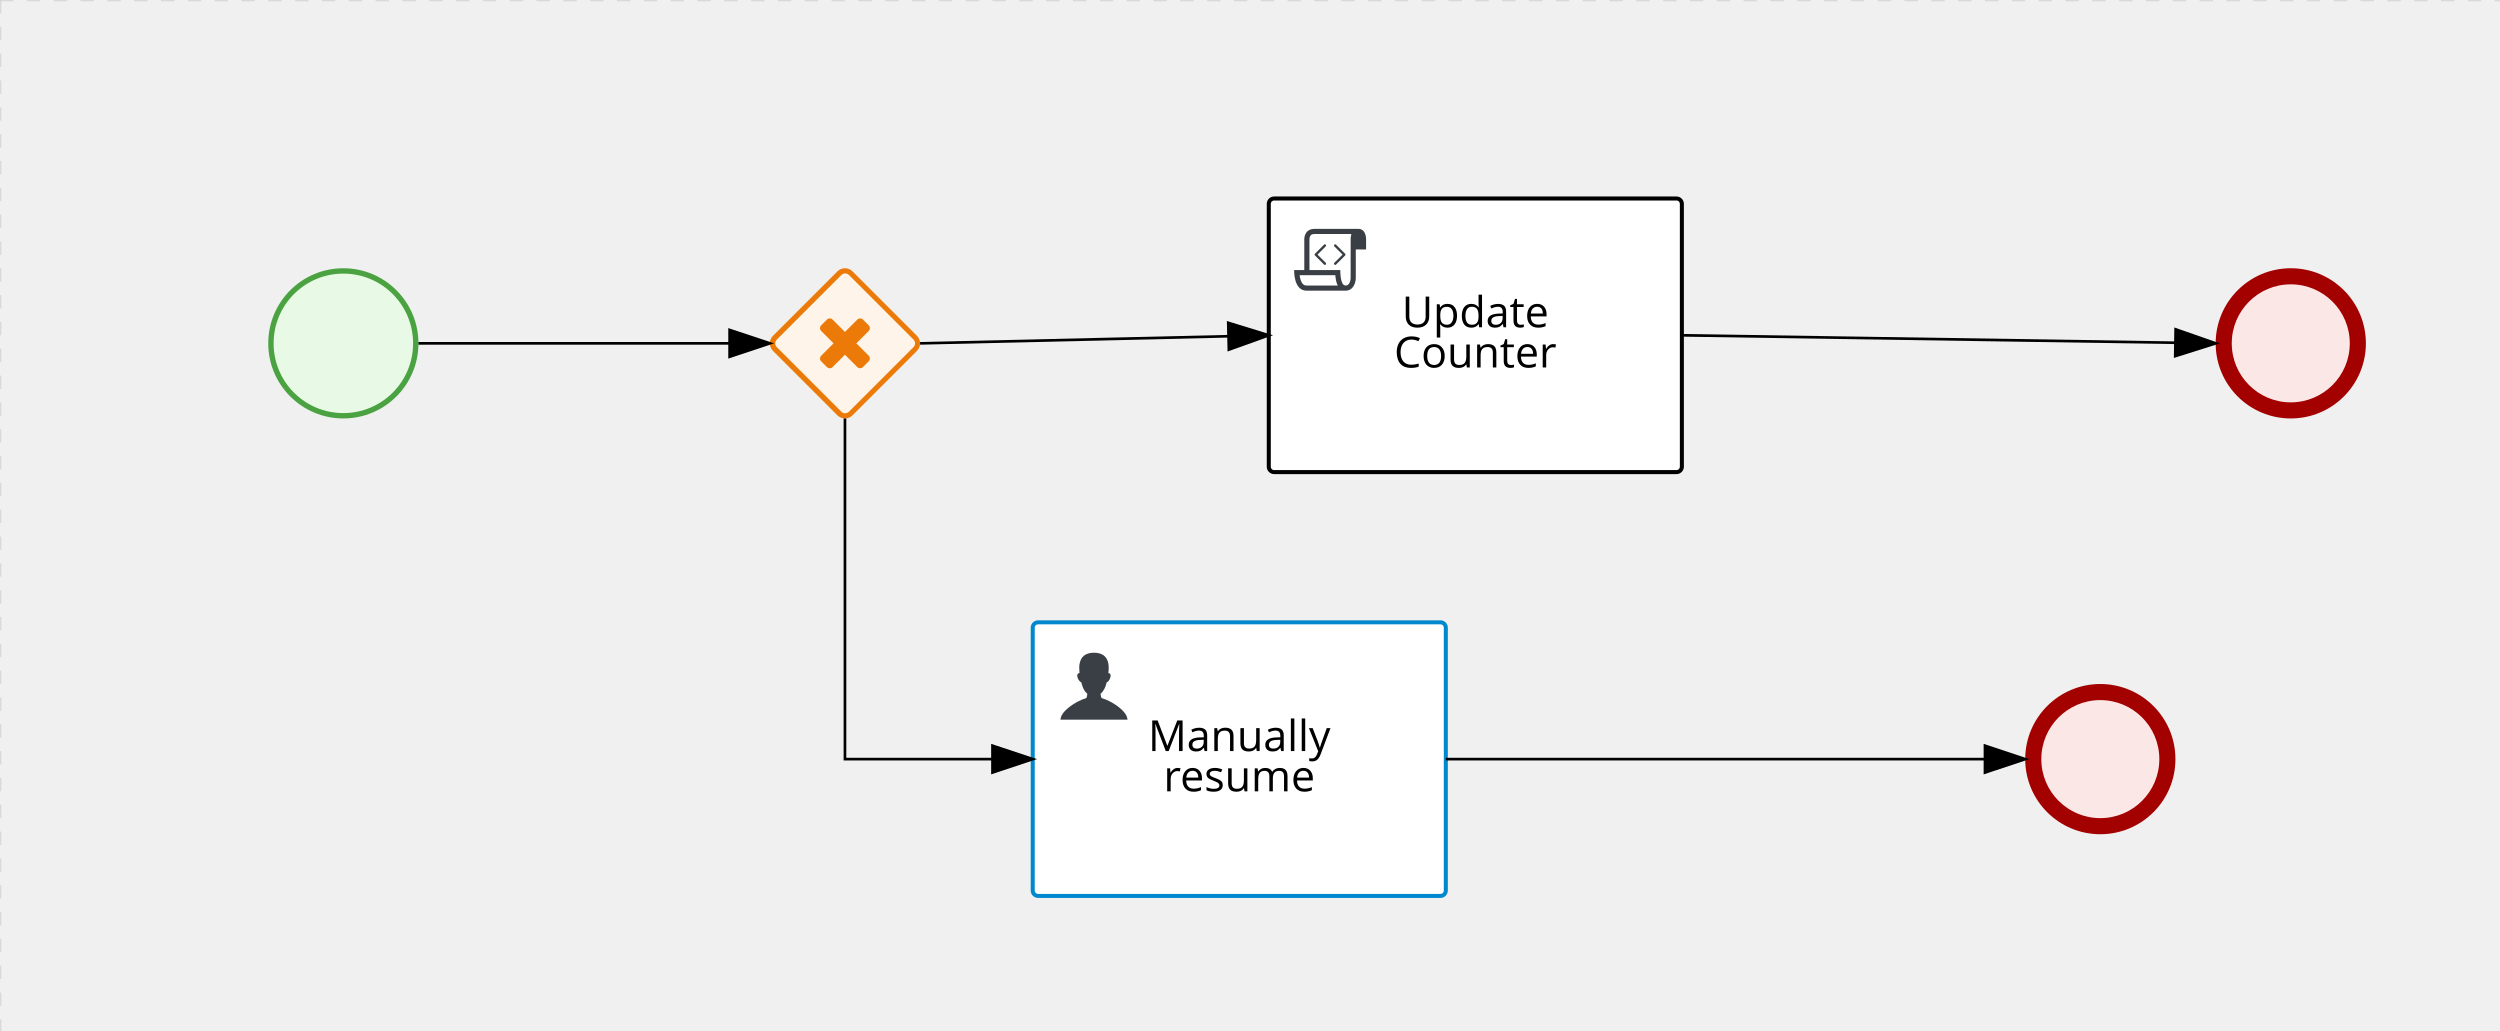
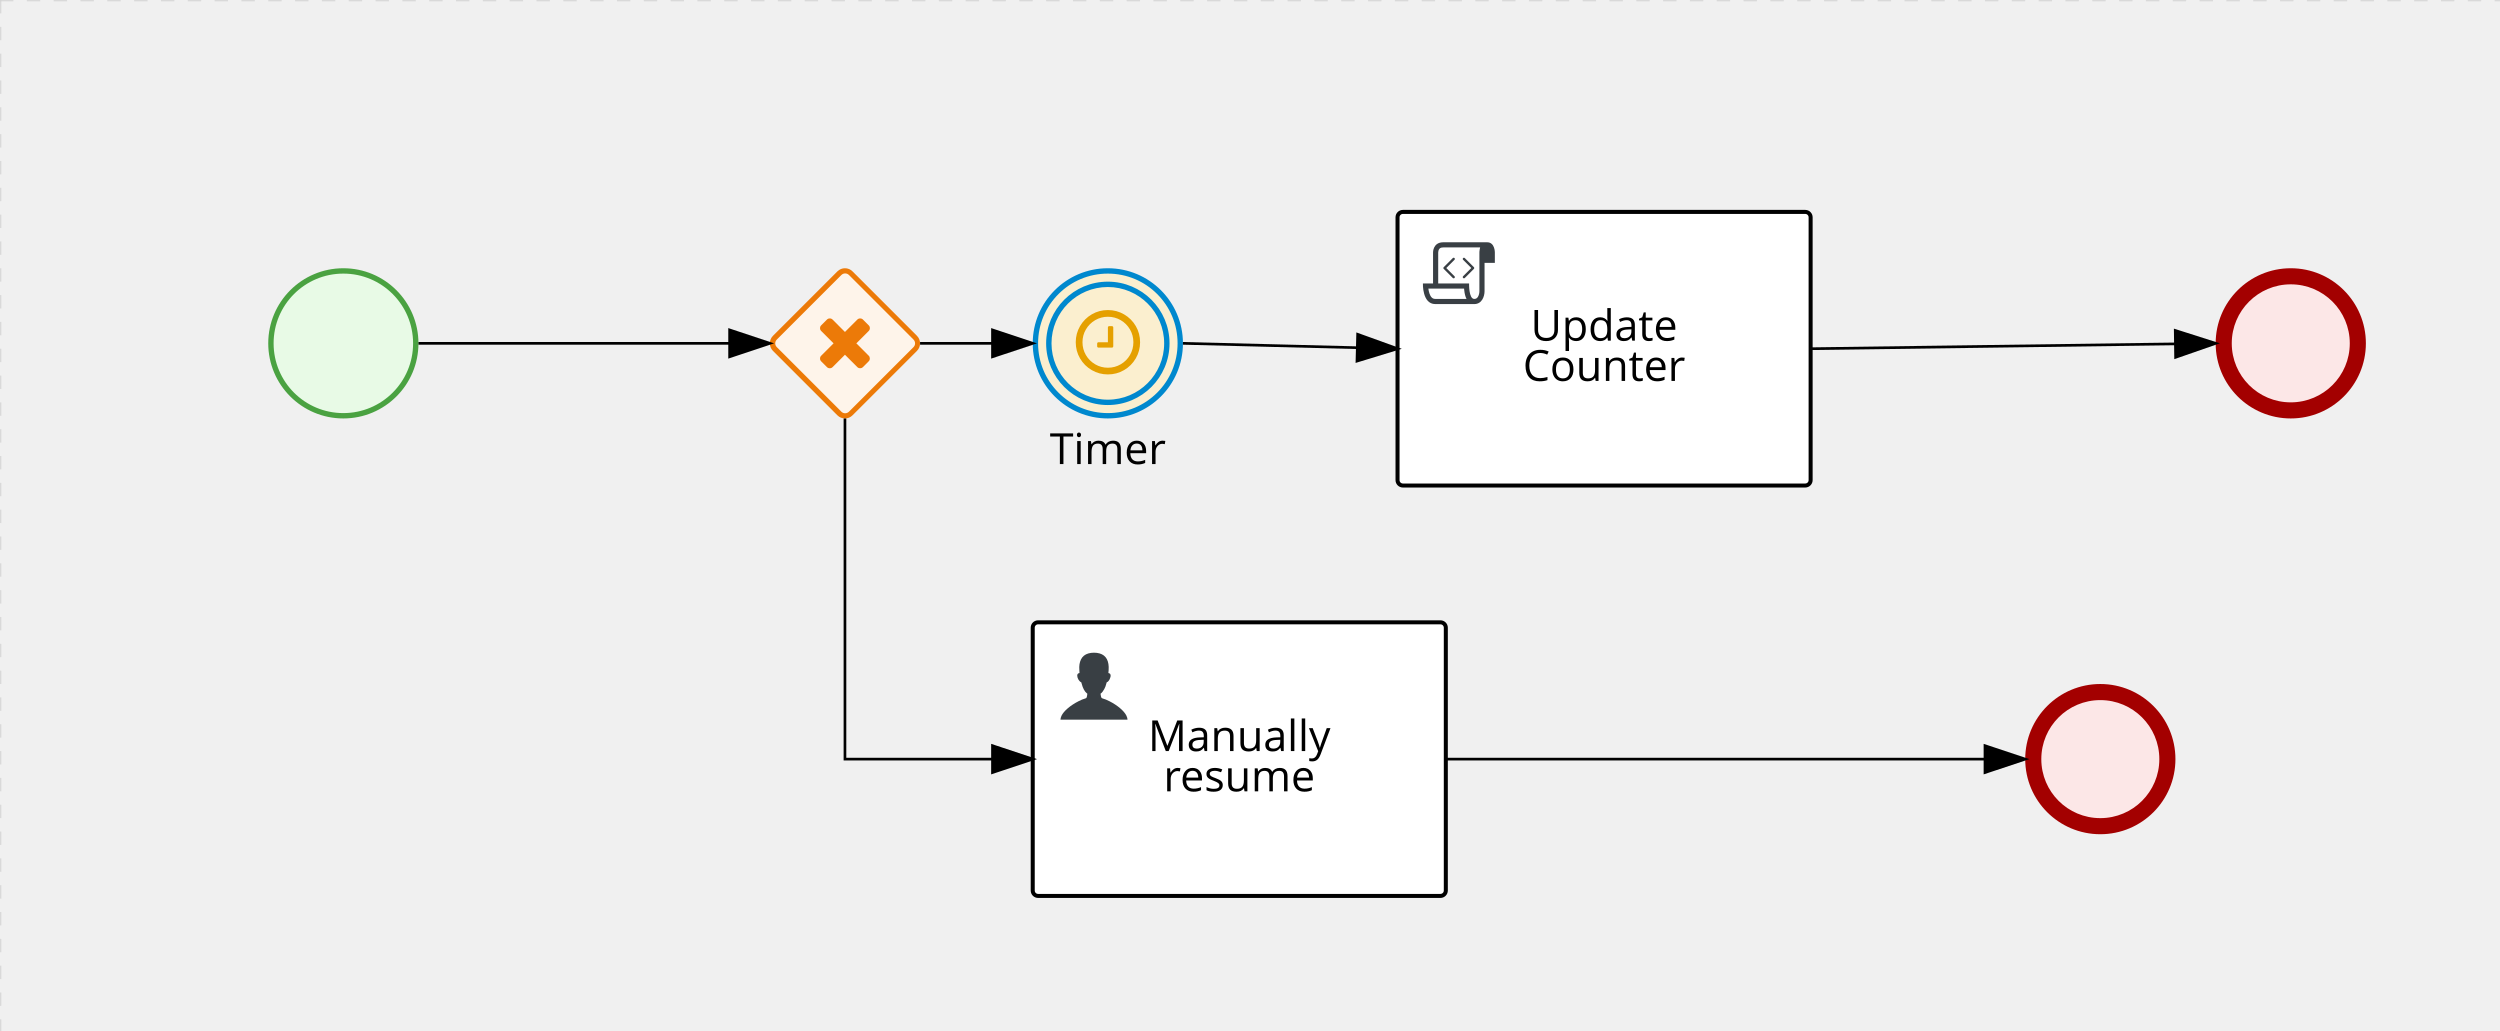
<svg xmlns="http://www.w3.org/2000/svg" version="1.1" width="932" height="384" viewBox="0 0 932 384">
  <defs />
  <g transform="matrix(1,0,0,1,0,0)">
    <g>
      <g>
        <g>
          <path fill="none" stroke="#d3d3d3" paint-order="fill stroke markers" d=" M 0 0 L 1200 0" stroke-miterlimit="10" stroke-opacity="0.8" stroke-dasharray="5" />
        </g>
        <g>
          <path fill="none" stroke="#d3d3d3" paint-order="fill stroke markers" d=" M 0 0 L 0 800" stroke-miterlimit="10" stroke-opacity="0.8" stroke-dasharray="5" />
        </g>
      </g>
      <g id="_7335691F-AD98-4C14-A929-2A382D41CD67" bpmn2nodeid="_7335691F-AD98-4C14-A929-2A382D41CD67" transform="matrix(1,0,0,1,100,100)">
        <g>
          <path fill="none" stroke="none" />
        </g>
        <g transform="matrix(0.125,0,0,0.125,0,0)">
          <g transform="matrix(1,0,0,1,0,0)">
            <path fill="#e8fae6" stroke="none" id="_7335691F-AD98-4C14-A929-2A382D41CD67?shapeType=BACKGROUND" paint-order="stroke fill markers" d=" M 0 0 M 444 224 C 444 263.9 434.2 300.8 414.4 334.5 C 394.7 368.2 368 394.9 334.4 414.5 C 300.8 434.1 263.9 444 224 444 C 184.1 444 147.2 434.2 113.5 414.4 C 79.8 394.7 53.1 368 33.5 334.4 C 13.9 300.8 4 263.9 4 224 C 4 184.1 13.8 147.2 33.6 113.5 C 53.4 79.8 80.1 53.1 113.6 33.5 C 147.1 13.9 184.1 4 224 4 C 263.9 4 300.8 13.8 334.5 33.6 C 368.2 53.4 394.9 80.1 414.5 113.6 C 434.1 147.1 444 184.1 444 224 Z" />
          </g>
          <g>
            <g transform="matrix(1,0,0,1,0,0)">
              <g transform="matrix(1,0,0,1,0,0)">
                <path fill="#4aa241" stroke="none" id="_7335691F-AD98-4C14-A929-2A382D41CD67?shapeType=BORDER&amp;renderType=FILL" paint-order="stroke fill markers" d=" M 0 0 M 224 0 C 100.3 0 0 100.3 0 224 C 0 347.7 100.3 448 224 448 C 347.7 448 448 347.7 448 224 C 448 100.3 347.7 0 224 0 Z M 0 0 M 224 432 C 109.1 432 16 338.9 16 224 C 16 109.1 109.1 16 224 16 C 338.9 16 432 109.1 432 224 C 432 338.9 338.9 432 224 432 Z" />
              </g>
            </g>
          </g>
        </g>
        <g transform="matrix(1,0,0,1,28,61)" />
      </g>
      <g id="_137823B3-1F34-4FEE-A8BB-01F00743B89C" bpmn2nodeid="_137823B3-1F34-4FEE-A8BB-01F00743B89C" transform="matrix(1,0,0,1,755,255)">
        <g>
          <path fill="none" stroke="none" />
        </g>
        <g transform="matrix(0.125,0,0,0.125,0,0)">
          <g transform="matrix(1,0,0,1,0,0)">
            <path fill="#fce7e7" stroke="none" id="_137823B3-1F34-4FEE-A8BB-01F00743B89C?shapeType=BACKGROUND" paint-order="stroke fill markers" d=" M 0 0 M 444 224 C 444 263.9 434.2 300.8 414.4 334.5 C 394.7 368.2 368 394.9 334.4 414.5 C 300.8 434.1 263.9 444 224 444 C 184.1 444 147.2 434.2 113.5 414.4 C 79.8 394.7 53.1 368 33.5 334.4 C 13.9 300.8 4 263.9 4 224 C 4 184.1 13.8 147.2 33.6 113.5 C 53.4 79.8 80.1 53.1 113.6 33.5 C 147.1 13.9 184.1 4 224 4 C 263.9 4 300.8 13.8 334.5 33.6 C 368.2 53.4 394.9 80.1 414.5 113.6 C 434.1 147.1 444 184.1 444 224 Z" />
          </g>
          <g>
            <g transform="matrix(1,0,0,1,0,0)">
              <g transform="matrix(1,0,0,1,0,0)">
                <path fill="#a30000" stroke="none" id="_137823B3-1F34-4FEE-A8BB-01F00743B89C?shapeType=BORDER&amp;renderType=FILL" paint-order="stroke fill markers" d=" M 0 0 M 224 0 C 100.3 0 0 100.3 0 224 C 0 347.7 100.3 448 224 448 C 347.7 448 448 347.7 448 224 C 448 100.3 347.7 0 224 0 Z M 0 0 M 224 400 C 126.8 400 48 321.2 48 224 C 48 126.8 126.8 48 224 48 C 321.2 48 400 126.8 400 224 C 400 321.2 321.2 400 224 400 Z" />
              </g>
            </g>
          </g>
        </g>
        <g transform="matrix(1,0,0,1,28,61)" />
      </g>
      <g id="_F4DA53BF-E6C8-403F-B097-CABA1276CC8F" bpmn2nodeid="_F4DA53BF-E6C8-403F-B097-CABA1276CC8F" transform="matrix(1,0,0,1,287,100)">
        <g>
          <path fill="none" stroke="none" />
        </g>
        <g transform="matrix(0.125,0,0,0.125,0,0)">
          <g transform="matrix(1,0,0,1,0,0)">
            <path fill="#fef4ea" stroke="none" id="_F4DA53BF-E6C8-403F-B097-CABA1276CC8F?shapeType=BACKGROUND" paint-order="stroke fill markers" d=" M 0 0 M 224.4 4.3 C 216.4 4.3 208.4 7.3 202.3 13.4 L 13.5 202.2 C 1.3 214.4 1.3 234.2 13.5 246.4 L 202.2 435.1 C 208.3 441.2 216.4 444.2 224.3 444.2 C 232.2 444.2 240.3 441.2 246.4 435.1 L 435.1 246.4 C 447.3 234.2 447.3 214.4 435.1 202.2 L 246.5 13.4 C 240.4 7.3 232.4 4.3 224.4 4.3 L 224.4 4.3 Z" />
          </g>
          <g>
            <g transform="matrix(1,0,0,1,0,0)">
              <g transform="matrix(1,0,0,1,0,0)">
                <path fill="#ec7a08" stroke="none" id="_F4DA53BF-E6C8-403F-B097-CABA1276CC8F?shapeType=BORDER&amp;renderType=FILL" paint-order="stroke fill markers" d=" M 0 0 M 20.8 212.7 L 213.3 20.2 C 219.6 13.9 229.7 13.9 235.9 20.2 L 428.4 212.7 C 434.7 219 434.7 229.1 428.4 235.3 L 235.9 427.8 C 229.6 434.1 219.5 434.1 213.3 427.8 L 20.8 235.3 C 14.5 229.1 14.5 218.9 20.8 212.7 L 20.8 212.7 Z M 0 0 M 0 224 C 0 232.1 3.1 240.3 9.3 246.5 L 201.5 438.7 C 213.9 451.1 234.1 451.1 246.5 438.7 L 438.7 246.5 C 444.9 240.3 448 232.1 448 224 C 448 215.9 444.9 207.7 438.7 201.5 L 246.5 9.3 C 234.1 -3.1 213.9 -3.1 201.5 9.3 L 9.3 201.5 C 3.1 207.7 0 215.9 0 224 L 0 224 Z" />
              </g>
            </g>
          </g>
          <g>
            <g transform="matrix(1,0,0,1,0,0)">
              <g transform="matrix(1,0,0,1,0,0)">
                <path fill="#ec7a08" stroke="none" id="_F4DA53BF-E6C8-403F-B097-CABA1276CC8Fundefined" paint-order="stroke fill markers" d=" M 0 0 M 298.2 269.2 C 298.2 272.6 297.1 275.3 294.7 277.7 L 277.7 294.7 C 275.3 297.1 272.6 298.2 269.2 298.2 C 265.8 298.2 263.1 297.1 260.7 294.7 L 224 258 L 187.2 294.8 C 184.8 297.2 182.1 298.3 178.7 298.3 C 175.3 298.3 172.6 297.2 170.2 294.8 L 153.2 277.8 C 150.8 275.4 149.7 272.7 149.7 269.3 C 149.7 265.9 150.8 263.2 153.2 260.8 L 190 224 L 153.2 187.2 C 150.8 184.8 149.7 182 149.7 178.7 C 149.7 175.3 150.8 172.5 153.2 170.2 L 170.2 153.2 C 172.6 150.8 175.3 149.7 178.7 149.7 C 182.1 149.7 184.8 150.8 187.2 153.2 L 224 190 L 260.8 153.2 C 263.2 150.8 265.9 149.7 269.3 149.7 C 272.7 149.7 275.4 150.8 277.8 153.2 L 294.8 170.2 C 297.2 172.5 298.3 175.3 298.3 178.7 C 298.3 182 297.2 184.8 294.8 187.2 L 258 224 L 294.8 260.8 C 297.1 263.1 298.2 265.9 298.2 269.2 Z" />
              </g>
            </g>
          </g>
        </g>
        <g transform="matrix(1,0,0,1,28,61)" />
      </g>
-       <g id="_7BD236D7-54BA-4E5C-9FA3-BE4DB7D0DD85" bpmn2nodeid="_7BD236D7-54BA-4E5C-9FA3-BE4DB7D0DD85" transform="matrix(1,0,0,1,473,74)">
+       <g id="_A2F81217-6FDE-4385-BBF5-257F2DAE7D07" bpmn2nodeid="_A2F81217-6FDE-4385-BBF5-257F2DAE7D07" transform="matrix(1,0,0,1,385,232)">
+         <g>
+           <path fill="none" stroke="none" />
+         </g>
+         <g transform="matrix(1,0,0,1,0,0)">
+           <path fill="#ffffff" stroke="none" id="_A2F81217-6FDE-4385-BBF5-257F2DAE7D07?shapeType=BACKGROUND" paint-order="stroke fill markers" d=" M 2 0 L 152 0 L 152 0 A 2 2 0 0 1 154 2 L 154 100 L 154 100 A 2 2 0 0 1 152 102 L 2 102 L 2 102 A 2 2 0 0 1 0 100 L 0 2 L 0 2 A 2 2 0 0 1 2 0 Z" />
+         </g>
+         <g transform="matrix(1,0,0,1,0,0)">
+           <path fill="none" stroke="#000000" id="_A2F81217-6FDE-4385-BBF5-257F2DAE7D07?shapeType=BORDER&amp;renderType=STROKE" paint-order="fill stroke markers" d=" M 2 0 L 152 0 L 152 0 A 2 2 0 0 1 154 2 L 154 100 L 154 100 A 2 2 0 0 1 152 102 L 2 102 L 2 102 A 2 2 0 0 1 0 100 L 0 2 L 0 2 A 2 2 0 0 1 2 0 Z" stroke-miterlimit="10" stroke-width="1.5" stroke-dasharray="" />
+         </g>
+         <g>
+           <g transform="matrix(0.06,0,0,0.06,9.4,9.4)">
+             <g transform="matrix(1,0,0,1,0,0)">
+               <path fill="#393f44" stroke="none" id="_A2F81217-6FDE-4385-BBF5-257F2DAE7D07undefined" paint-order="stroke fill markers" d=" M 0 0 M 16 445.21 C 16 440.869 18.784 431.129 22.001 424.217 C 35.768 394.64 77.283 359.28 129 333.084 C 144.516 325.224 157.347 319.964 167.807 317.174 C 171.932 316.074 175.729 314.414 176.525 313.363 C 178.894 310.234 180.914 302.908 181.727 294.5 L 182.5 286.5 L 178.507 283.455 C 166.303 274.146 154.284 251.678 148.04 226.5 C 145.611 216.707 145.056 215.462 142.984 215.158 C 141.703 214.97 138.083 212.243 134.939 209.099 C 123.233 197.393 116.891 177.376 121.44 166.49 C 123.002 162.751 128.155 159.01 131.75 159.004 C 134.448 159 134.471 158.603 132.914 138.788 C 130.927 113.496 134.279 92.265 143.132 74.076 C 152.232 55.38 167.569 42.882 189.049 36.66 C 210.203 30.532 237.797 30.532 258.951 36.66 C 300.042 48.563 318.958 83.806 314.955 141 C 314.32 150.075 313.624 157.788 313.409 158.14 C 313.194 158.493 314.575 159.073 316.479 159.43 C 328.929 161.766 330.986 177.018 321.496 196.621 C 316.903 206.109 309.357 214.508 304.817 215.185 C 303.023 215.453 302.293 217.146 299.943 226.5 C 296.659 239.567 294.474 245.305 287.948 257.995 C 282.491 268.606 273.035 281.109 268.108 284.229 L 264.871 286.278 L 265.518 292.889 C 266.345 301.33 268.639 309.871 270.877 312.837 C 272.067 314.415 275.002 315.79 280.063 317.139 C 291.069 320.075 303.617 325.274 321 334.102 C 369.815 358.891 410.848 393.758 425.032 422.5 C 429.07 430.682 432 440.232 432 445.21 L 432 448 L 224 448 L 16 448 L 16 445.21 Z" />
+             </g>
+           </g>
+         </g>
+         <g transform="matrix(1,0,0,1,4.04,13.68)">
+           <g transform="matrix(0.04,0,0,0.04,63.36,69.12)">
+             <g transform="matrix(1,0,0,1,0,0)">
+               <path fill="none" stroke="none" />
+             </g>
+             <g transform="matrix(1,0,0,1,0,0)">
+               <path fill="none" stroke="none" />
+             </g>
+           </g>
+         </g>
+         <g transform="matrix(1,0,0,1,40.90234,36)">
+           <text fill="#000000" stroke="none" font-family="Open Sans" font-size="12pt" font-style="normal" font-weight="normal" text-decoration="normal" x="36.098" y="12" text-anchor="middle" dominant-baseline="alphabetic">Manually </text>
+           <text fill="#000000" stroke="none" font-family="Open Sans" font-size="12pt" font-style="normal" font-weight="normal" text-decoration="normal" x="36.098" y="27" text-anchor="middle" dominant-baseline="alphabetic">  resume  </text>
+         </g>
+       </g>
+       <g id="_1853C90A-ABBC-4686-A8B3-F52815C20AD6" bpmn2nodeid="_1853C90A-ABBC-4686-A8B3-F52815C20AD6" transform="matrix(1,0,0,1,826,100)">
+         <g>
+           <path fill="none" stroke="none" />
+         </g>
+         <g transform="matrix(0.125,0,0,0.125,0,0)">
+           <g transform="matrix(1,0,0,1,0,0)">
+             <path fill="#fce7e7" stroke="none" id="_1853C90A-ABBC-4686-A8B3-F52815C20AD6?shapeType=BACKGROUND" paint-order="stroke fill markers" d=" M 0 0 M 444 224 C 444 263.9 434.2 300.8 414.4 334.5 C 394.7 368.2 368 394.9 334.4 414.5 C 300.8 434.1 263.9 444 224 444 C 184.1 444 147.2 434.2 113.5 414.4 C 79.8 394.7 53.1 368 33.5 334.4 C 13.9 300.8 4 263.9 4 224 C 4 184.1 13.8 147.2 33.6 113.5 C 53.4 79.8 80.1 53.1 113.6 33.5 C 147.1 13.9 184.1 4 224 4 C 263.9 4 300.8 13.8 334.5 33.6 C 368.2 53.4 394.9 80.1 414.5 113.6 C 434.1 147.1 444 184.1 444 224 Z" />
+           </g>
+           <g>
+             <g transform="matrix(1,0,0,1,0,0)">
+               <g transform="matrix(1,0,0,1,0,0)">
+                 <path fill="#a30000" stroke="none" id="_1853C90A-ABBC-4686-A8B3-F52815C20AD6?shapeType=BORDER&amp;renderType=FILL" paint-order="stroke fill markers" d=" M 0 0 M 224 0 C 100.3 0 0 100.3 0 224 C 0 347.7 100.3 448 224 448 C 347.7 448 448 347.7 448 224 C 448 100.3 347.7 0 224 0 Z M 0 0 M 224 400 C 126.8 400 48 321.2 48 224 C 48 126.8 126.8 48 224 48 C 321.2 48 400 126.8 400 224 C 400 321.2 321.2 400 224 400 Z" />
+               </g>
+             </g>
+           </g>
+         </g>
+         <g transform="matrix(1,0,0,1,28,61)" />
+       </g>
+       <g id="_46AAE867-215A-4CBE-9694-94AFDA0DDE05" bpmn2nodeid="_46AAE867-215A-4CBE-9694-94AFDA0DDE05">
+         <g>
+           <path fill="none" stroke="#000000" paint-order="fill stroke markers" d=" M 156 128 L 272 128" stroke-miterlimit="10" stroke-dasharray="" />
+         </g>
+         <g transform="matrix(1,0,0,1,156,128)" />
+         <g transform="matrix(6.123233995736766e-17,1,-1,6.123233995736766e-17,287,123)">
+           <path fill="#000000" stroke="#000000" paint-order="fill stroke markers" d=" M 10 15 L 0 15 L 5 0 Z" stroke-miterlimit="10" stroke-dasharray="" />
+         </g>
+         <g transform="matrix(1,0,0,1,156,118)" />
+       </g>
+       <g id="_5D21C11E-D16B-4FA4-858B-4B8C81AD10DD" bpmn2nodeid="_5D21C11E-D16B-4FA4-858B-4B8C81AD10DD">
+         <g>
+           <path fill="none" stroke="#000000" paint-order="fill stroke markers" d=" M 315 156 L 315 283 L 370 283" stroke-miterlimit="10" stroke-dasharray="" />
+         </g>
+         <g transform="matrix(1,0,0,1,315,156)" />
+         <g transform="matrix(6.123233995736766e-17,1,-1,6.123233995736766e-17,385,278)">
+           <path fill="#000000" stroke="#000000" paint-order="fill stroke markers" d=" M 10 15 L 0 15 L 5 0 Z" stroke-miterlimit="10" stroke-dasharray="" />
+         </g>
+         <g transform="matrix(1,0,0,1,325,219.5)" />
+       </g>
+       <g id="_9CA0D6A9-6D0D-4492-BE41-BDA0627180A0" bpmn2nodeid="_9CA0D6A9-6D0D-4492-BE41-BDA0627180A0">
+         <g>
+           <path fill="none" stroke="#000000" paint-order="fill stroke markers" d=" M 539 283 L 740 283" stroke-miterlimit="10" stroke-dasharray="" />
+         </g>
+         <g transform="matrix(1,0,0,1,539,283)" />
+         <g transform="matrix(6.123233995736766e-17,1,-1,6.123233995736766e-17,755,278)">
+           <path fill="#000000" stroke="#000000" paint-order="fill stroke markers" d=" M 10 15 L 0 15 L 5 0 Z" stroke-miterlimit="10" stroke-dasharray="" />
+         </g>
+         <g transform="matrix(1,0,0,1,547,273)" />
+       </g>
+       <g transform="matrix(1,0,0,1,100,100)" />
+       <g transform="matrix(1,0,0,1,755,255)" />
+       <g transform="matrix(1,0,0,1,287,100)" />
+       <g transform="matrix(1,0,0,1,385,232)" />
+       <g transform="matrix(1,0,0,1,826,100)" />
+       <g id="_28307862-3908-4E5B-B0FD-79D1621D9E03" bpmn2nodeid="_28307862-3908-4E5B-B0FD-79D1621D9E03" transform="matrix(1,0,0,1,385,100)">
+         <g>
+           <path fill="none" stroke="none" />
+         </g>
+         <g transform="matrix(0.125,0,0,0.125,0,0)">
+           <g transform="matrix(1,0,0,1,0,0)">
+             <path fill="#fbefcf" stroke="none" id="_28307862-3908-4E5B-B0FD-79D1621D9E03?shapeType=BACKGROUND" paint-order="stroke fill markers" d=" M 0 0 M 444 224 C 444 263.9 434.2 300.8 414.4 334.5 C 394.7 368.2 368 394.9 334.4 414.5 C 300.8 434.1 263.9 444 224 444 C 184.1 444 147.2 434.2 113.5 414.4 C 79.8 394.7 53.1 368 33.5 334.4 C 13.9 300.8 4 263.9 4 224 C 4 184.1 13.8 147.2 33.6 113.5 C 53.4 79.8 80.1 53.1 113.6 33.5 C 147.1 13.9 184.1 4 224 4 C 263.9 4 300.8 13.8 334.5 33.6 C 368.2 53.4 394.9 80.1 414.5 113.6 C 434.1 147.1 444 184.1 444 224 Z" />
+           </g>
+           <g>
+             <g transform="matrix(1,0,0,1,0,0)">
+               <g transform="matrix(1,0,0,1,0,0)">
+                 <path fill="rgb(0,136,206)" stroke="none" id="_28307862-3908-4E5B-B0FD-79D1621D9E03?shapeType=BORDER&amp;renderType=FILL" paint-order="stroke fill markers" d=" M 0 0 M 224 408 C 122.5 408 40 325.5 40 224 C 40 122.5 122.5 40 224 40 C 325.5 40 408 122.5 408 224 C 408 325.5 325.5 408 224 408 Z M 0 0 M 224 56 C 131.4 56 56 131.4 56 224 C 56 316.6 131.4 392 224 392 C 316.6 392 392 316.6 392 224 C 392 131.4 316.6 56 224 56 Z M 0 0 M 224 16 C 252.1 16 279.3 21.5 305 32.3 C 329.8 42.8 352 57.8 371.1 76.9 C 390.2 96 405.2 118.3 415.7 143 C 426.5 168.6 432 195.9 432 224 C 432 252.1 426.5 279.3 415.7 305 C 405.2 329.8 390.2 352 371.1 371.1 C 352 390.2 329.7 405.2 305 415.7 C 279.4 426.5 252.1 432 224 432 C 195.9 432 168.7 426.5 143 415.7 C 118.2 405.2 96 390.2 76.9 371.1 C 57.8 352 42.8 329.7 32.3 305 C 21.5 279.3 16 252.1 16 224 C 16 195.9 21.5 168.7 32.3 143 C 42.8 118.2 57.8 96 76.9 76.9 C 96 57.8 118.3 42.8 143 32.3 C 168.7 21.5 195.9 16 224 16 M 224 0 C 100.3 0 0 100.3 0 224 C 0 347.7 100.3 448 224 448 C 347.7 448 448 347.7 448 224 C 448 100.3 347.7 0 224 0 L 224 0 Z" />
+               </g>
+             </g>
+           </g>
+           <g>
+             <g transform="matrix(1,0,0,1,0,0)">
+               <g transform="matrix(1,0,0,1,0,0)">
+                 <path fill="#e5a000" stroke="none" id="_28307862-3908-4E5B-B0FD-79D1621D9E03undefined" paint-order="stroke fill markers" d=" M 0 0 M 240.2 176.7 L 240.2 232.7 C 240.2 233.9 239.8 234.8 239.1 235.6 C 238.4 236.4 237.4 236.7 236.2 236.7 L 196.2 236.7 C 195 236.7 194.1 236.3 193.3 235.6 C 192.5 234.9 192.2 233.9 192.2 232.7 L 192.2 224.7 C 192.2 223.5 192.6 222.6 193.3 221.8 C 194 221 195 220.7 196.2 220.7 L 224.2 220.7 L 224.2 176.7 C 224.2 175.5 224.6 174.6 225.3 173.8 C 226 173 227 172.7 228.2 172.7 L 236.2 172.7 C 237.3 172.7 238.3 173.1 239.1 173.8 C 239.9 174.5 240.2 175.5 240.2 176.7 Z M 0 0 M 300.2 220.7 C 300.2 206.9 296.8 194.2 290.1 182.6 C 283.3 171 274.1 161.7 262.5 154.9 C 250.8 148.1 238.1 144.7 224.3 144.7 C 210.5 144.7 197.8 148.1 186.2 154.9 C 174.6 161.7 165.4 170.9 158.6 182.5 C 151.8 194.1 148.4 206.9 148.4 220.7 C 148.4 234.5 151.8 247.2 158.5 258.8 C 165.3 270.4 174.6 279.7 186.2 286.5 C 197.8 293.3 210.5 296.7 224.3 296.7 C 238.1 296.7 250.8 293.3 262.4 286.5 C 274 279.7 283.3 270.5 290 258.9 C 296.8 247.2 300.2 234.5 300.2 220.7 Z M 0 0 M 320.2 220.7 C 320.2 238.1 315.9 254.2 307.3 268.9 C 298.7 283.6 287.1 295.3 272.4 303.8 C 257.7 312.4 241.6 316.7 224.2 316.7 C 206.8 316.7 190.7 312.4 176 303.8 C 161.3 295.2 149.7 283.6 141.1 268.9 C 132.5 254.2 128.3 238.1 128.3 220.7 C 128.3 203.3 132.6 187.2 141.2 172.5 C 149.8 157.8 161.4 146.1 176.1 137.5 C 190.8 128.9 206.9 124.7 224.3 124.7 C 241.7 124.7 257.8 129 272.5 137.6 C 287.2 146.2 298.9 157.9 307.4 172.5 C 316 187.2 320.2 203.3 320.2 220.7 Z" />
+               </g>
+             </g>
+           </g>
+         </g>
+         <g transform="matrix(1,0,0,1,6.355469,61)">
+           <text fill="#000000" stroke="none" font-family="Open Sans" font-size="12pt" font-style="normal" font-weight="normal" text-decoration="normal" x="21.645" y="12" text-anchor="middle" dominant-baseline="alphabetic">Timer</text>
+         </g>
+       </g>
+       <g id="_273AAA78-AD11-4577-B573-D21110C76B6B" bpmn2nodeid="_273AAA78-AD11-4577-B573-D21110C76B6B">
+         <g>
+           <path fill="none" stroke="rgb(0,0,0)" paint-order="fill stroke markers" d=" M 343 128 L 370 128" stroke-miterlimit="10" stroke-dasharray="" />
+         </g>
+         <g transform="matrix(1,0,0,1,343,128)" />
+         <g transform="matrix(6.123233995736766e-17,1,-1,6.123233995736766e-17,385,123)">
+           <path fill="rgb(0,0,0)" stroke="rgb(0,0,0)" paint-order="fill stroke markers" d=" M 10 15 L 0 15 L 5 0 Z" stroke-miterlimit="10" stroke-dasharray="" />
+         </g>
+         <g transform="matrix(1,0,0,1,343,118)" />
+       </g>
+       <g id="_7BD236D7-54BA-4E5C-9FA3-BE4DB7D0DD85" bpmn2nodeid="_7BD236D7-54BA-4E5C-9FA3-BE4DB7D0DD85" transform="matrix(1,0,0,1,521,79)">
        <g>
          <path fill="none" stroke="none" />
        </g>
        <g transform="matrix(1,0,0,1,0,0)">
          <path fill="#ffffff" stroke="none" id="_7BD236D7-54BA-4E5C-9FA3-BE4DB7D0DD85?shapeType=BACKGROUND" paint-order="stroke fill markers" d=" M 2 0 L 152 0 L 152 0 A 2 2 0 0 1 154 2 L 154 100 L 154 100 A 2 2 0 0 1 152 102 L 2 102 L 2 102 A 2 2 0 0 1 0 100 L 0 2 L 0 2 A 2 2 0 0 1 2 0 Z" />
        </g>
        <g transform="matrix(1,0,0,1,0,0)">
          <path fill="none" stroke="rgb(0,0,0)" id="_7BD236D7-54BA-4E5C-9FA3-BE4DB7D0DD85?shapeType=BORDER&amp;renderType=STROKE" paint-order="fill stroke markers" d=" M 2 0 L 152 0 L 152 0 A 2 2 0 0 1 154 2 L 154 100 L 154 100 A 2 2 0 0 1 152 102 L 2 102 L 2 102 A 2 2 0 0 1 0 100 L 0 2 L 0 2 A 2 2 0 0 1 2 0 Z" stroke-miterlimit="10" stroke-width="1.5" stroke-dasharray="" />
        </g>
        <g>
          <g transform="matrix(0.06,0,0,0.06,9.4,9.4)">
            <g transform="matrix(1,0,0,1,0,0)">
              <path fill="#393f44" stroke="none" id="_7BD236D7-54BA-4E5C-9FA3-BE4DB7D0DD85undefined" paint-order="stroke fill markers" d=" M 0 0 M 197.3 130.2 C 194.4 127.3 189.6 127.3 186.7 130.2 L 130.2 186.7 C 127.3 189.6 127.3 194.4 130.2 197.3 L 186.7 253.8 C 188.1 255.3 190.1 256 192 256 C 193.9 256 195.9 255.3 197.3 253.7 C 200.2 250.8 200.2 246 197.3 243.1 L 146.2 192 L 197.3 140.8 C 200.2 137.9 200.2 133.1 197.3 130.2 Z" />
            </g>
            <g transform="matrix(1,0,0,1,0,0)">
              <path fill="#393f44" stroke="none" id="_7BD236D7-54BA-4E5C-9FA3-BE4DB7D0DD85undefined" paint-order="stroke fill markers" d=" M 0 0 M 261.3 130.2 C 258.4 127.3 253.6 127.3 250.7 130.2 C 247.8 133.1 247.8 137.9 250.7 140.8 L 301.8 191.9 L 250.7 243 C 247.8 245.9 247.8 250.7 250.7 253.6 C 252.1 255.3 254.1 256 256 256 C 257.9 256 259.9 255.3 261.3 253.8 L 317.8 197.3 C 320.7 194.4 320.7 189.6 317.8 186.7 L 261.3 130.2 Z" />
            </g>
            <g transform="matrix(1,0,0,1,0,0)">
              <path fill="#393f44" stroke="none" id="_7BD236D7-54BA-4E5C-9FA3-BE4DB7D0DD85undefined" paint-order="stroke fill markers" d=" M 0 0 M 400 32 C 400 32 152.8 32 128 32 C 62 32 64 96 64 96 L 64 288 L 1 288 C 1 288 -4 416 78 416 L 320 416 C 368 416 384 368 384 336 C 384 314.2 384 224.4 384 160 L 448 160 L 448 96 C 448 96 449 32 400 32 Z M 0 0 M 78 383.9 C 68.5 383.9 61.6 381.1 55.5 374.9 C 43.4 362.4 37.5 339.6 34.9 320 L 256.9 320 C 257.1 322.7 257.3 325.4 257.6 328.2 C 260 351.6 264.7 370.1 271.9 383.9 L 78 383.9 L 78 383.9 Z M 0 0 M 352 336 C 352 345.9 349.6 360.3 342.9 371 C 337.2 380.1 330.4 384 320 384 C 285 384 288 288 288 288 L 96 288 L 96 96 L 96 95.9 L 96 95.1 C 96 90.6 97.6 78.3 104.7 71.2 C 106.5 69.4 111.9 64 128 64 L 356.5 64 C 354.4 72.8 352.8 81.8 352.2 89.9 C 352.2 90.5 352.1 91.1 352.1 91.7 C 352.1 92 352.1 92.3 352.1 92.6 C 352 94.8 352 96 352 96 L 352 160 L 352 336 Z" />
            </g>
          </g>
        </g>
        <g transform="matrix(1,0,0,1,46.72266,36)">
          <text fill="#000000" stroke="none" font-family="Open Sans" font-size="12pt" font-style="normal" font-weight="normal" text-decoration="normal" x="30.277" y="12" text-anchor="middle" dominant-baseline="alphabetic">Update </text>
          <text fill="#000000" stroke="none" font-family="Open Sans" font-size="12pt" font-style="normal" font-weight="normal" text-decoration="normal" x="30.277" y="27" text-anchor="middle" dominant-baseline="alphabetic">Counter</text>
        </g>
      </g>
-       <g id="_A2F81217-6FDE-4385-BBF5-257F2DAE7D07" bpmn2nodeid="_A2F81217-6FDE-4385-BBF5-257F2DAE7D07" transform="matrix(1,0,0,1,385,232)">
-         <g>
-           <path fill="none" stroke="none" />
-         </g>
-         <g transform="matrix(1,0,0,1,0,0)">
-           <path fill="#ffffff" stroke="none" id="_A2F81217-6FDE-4385-BBF5-257F2DAE7D07?shapeType=BACKGROUND" paint-order="stroke fill markers" d=" M 2 0 L 152 0 L 152 0 A 2 2 0 0 1 154 2 L 154 100 L 154 100 A 2 2 0 0 1 152 102 L 2 102 L 2 102 A 2 2 0 0 1 0 100 L 0 2 L 0 2 A 2 2 0 0 1 2 0 Z" />
-         </g>
-         <g transform="matrix(1,0,0,1,0,0)">
-           <path fill="none" stroke="rgb(0,136,206)" id="_A2F81217-6FDE-4385-BBF5-257F2DAE7D07?shapeType=BORDER&amp;renderType=STROKE" paint-order="fill stroke markers" d=" M 2 0 L 152 0 L 152 0 A 2 2 0 0 1 154 2 L 154 100 L 154 100 A 2 2 0 0 1 152 102 L 2 102 L 2 102 A 2 2 0 0 1 0 100 L 0 2 L 0 2 A 2 2 0 0 1 2 0 Z" stroke-miterlimit="10" stroke-width="1.5" stroke-dasharray="" />
-         </g>
-         <g>
-           <g transform="matrix(0.06,0,0,0.06,9.4,9.4)">
-             <g transform="matrix(1,0,0,1,0,0)">
-               <path fill="#393f44" stroke="none" id="_A2F81217-6FDE-4385-BBF5-257F2DAE7D07undefined" paint-order="stroke fill markers" d=" M 0 0 M 16 445.21 C 16 440.869 18.784 431.129 22.001 424.217 C 35.768 394.64 77.283 359.28 129 333.084 C 144.516 325.224 157.347 319.964 167.807 317.174 C 171.932 316.074 175.729 314.414 176.525 313.363 C 178.894 310.234 180.914 302.908 181.727 294.5 L 182.5 286.5 L 178.507 283.455 C 166.303 274.146 154.284 251.678 148.04 226.5 C 145.611 216.707 145.056 215.462 142.984 215.158 C 141.703 214.97 138.083 212.243 134.939 209.099 C 123.233 197.393 116.891 177.376 121.44 166.49 C 123.002 162.751 128.155 159.01 131.75 159.004 C 134.448 159 134.471 158.603 132.914 138.788 C 130.927 113.496 134.279 92.265 143.132 74.076 C 152.232 55.38 167.569 42.882 189.049 36.66 C 210.203 30.532 237.797 30.532 258.951 36.66 C 300.042 48.563 318.958 83.806 314.955 141 C 314.32 150.075 313.624 157.788 313.409 158.14 C 313.194 158.493 314.575 159.073 316.479 159.43 C 328.929 161.766 330.986 177.018 321.496 196.621 C 316.903 206.109 309.357 214.508 304.817 215.185 C 303.023 215.453 302.293 217.146 299.943 226.5 C 296.659 239.567 294.474 245.305 287.948 257.995 C 282.491 268.606 273.035 281.109 268.108 284.229 L 264.871 286.278 L 265.518 292.889 C 266.345 301.33 268.639 309.871 270.877 312.837 C 272.067 314.415 275.002 315.79 280.063 317.139 C 291.069 320.075 303.617 325.274 321 334.102 C 369.815 358.891 410.848 393.758 425.032 422.5 C 429.07 430.682 432 440.232 432 445.21 L 432 448 L 224 448 L 16 448 L 16 445.21 Z" />
-             </g>
-           </g>
-         </g>
-         <g transform="matrix(1,0,0,1,4.04,13.68)">
-           <g transform="matrix(0.04,0,0,0.04,63.36,69.12)">
-             <g transform="matrix(1,0,0,1,0,0)">
-               <path fill="none" stroke="none" />
-             </g>
-             <g transform="matrix(1,0,0,1,0,0)">
-               <path fill="none" stroke="none" />
-             </g>
-           </g>
-         </g>
-         <g transform="matrix(1,0,0,1,40.90234,36)">
-           <text fill="#000000" stroke="none" font-family="Open Sans" font-size="12pt" font-style="normal" font-weight="normal" text-decoration="normal" x="36.098" y="12" text-anchor="middle" dominant-baseline="alphabetic">Manually </text>
-           <text fill="#000000" stroke="none" font-family="Open Sans" font-size="12pt" font-style="normal" font-weight="normal" text-decoration="normal" x="36.098" y="27" text-anchor="middle" dominant-baseline="alphabetic">  resume  </text>
-         </g>
-       </g>
-       <g id="_1853C90A-ABBC-4686-A8B3-F52815C20AD6" bpmn2nodeid="_1853C90A-ABBC-4686-A8B3-F52815C20AD6" transform="matrix(1,0,0,1,826,100)">
-         <g>
-           <path fill="none" stroke="none" />
-         </g>
-         <g transform="matrix(0.125,0,0,0.125,0,0)">
-           <g transform="matrix(1,0,0,1,0,0)">
-             <path fill="#fce7e7" stroke="none" id="_1853C90A-ABBC-4686-A8B3-F52815C20AD6?shapeType=BACKGROUND" paint-order="stroke fill markers" d=" M 0 0 M 444 224 C 444 263.9 434.2 300.8 414.4 334.5 C 394.7 368.2 368 394.9 334.4 414.5 C 300.8 434.1 263.9 444 224 444 C 184.1 444 147.2 434.2 113.5 414.4 C 79.8 394.7 53.1 368 33.5 334.4 C 13.9 300.8 4 263.9 4 224 C 4 184.1 13.8 147.2 33.6 113.5 C 53.4 79.8 80.1 53.1 113.6 33.5 C 147.1 13.9 184.1 4 224 4 C 263.9 4 300.8 13.8 334.5 33.6 C 368.2 53.4 394.9 80.1 414.5 113.6 C 434.1 147.1 444 184.1 444 224 Z" />
-           </g>
-           <g>
-             <g transform="matrix(1,0,0,1,0,0)">
-               <g transform="matrix(1,0,0,1,0,0)">
-                 <path fill="#a30000" stroke="none" id="_1853C90A-ABBC-4686-A8B3-F52815C20AD6?shapeType=BORDER&amp;renderType=FILL" paint-order="stroke fill markers" d=" M 0 0 M 224 0 C 100.3 0 0 100.3 0 224 C 0 347.7 100.3 448 224 448 C 347.7 448 448 347.7 448 224 C 448 100.3 347.7 0 224 0 Z M 0 0 M 224 400 C 126.8 400 48 321.2 48 224 C 48 126.8 126.8 48 224 48 C 321.2 48 400 126.8 400 224 C 400 321.2 321.2 400 224 400 Z" />
-               </g>
-             </g>
-           </g>
-         </g>
-         <g transform="matrix(1,0,0,1,28,61)" />
-       </g>
-       <g id="_46AAE867-215A-4CBE-9694-94AFDA0DDE05" bpmn2nodeid="_46AAE867-215A-4CBE-9694-94AFDA0DDE05">
-         <g>
-           <path fill="none" stroke="#000000" paint-order="fill stroke markers" d=" M 156 128 L 272 128" stroke-miterlimit="10" stroke-dasharray="" />
-         </g>
-         <g transform="matrix(1,0,0,1,156,128)" />
-         <g transform="matrix(6.123233995736766e-17,1,-1,6.123233995736766e-17,287,123)">
-           <path fill="#000000" stroke="#000000" paint-order="fill stroke markers" d=" M 10 15 L 0 15 L 5 0 Z" stroke-miterlimit="10" stroke-dasharray="" />
-         </g>
-         <g transform="matrix(1,0,0,1,156,118)" />
-       </g>
-       <g id="_273AAA78-AD11-4577-B573-D21110C76B6B" bpmn2nodeid="_273AAA78-AD11-4577-B573-D21110C76B6B">
-         <g>
-           <path fill="none" stroke="#000000" paint-order="fill stroke markers" d=" M 343 128 L 458.004 125.346" stroke-miterlimit="10" stroke-dasharray="" />
-         </g>
-         <g transform="matrix(1,0,0,1,343,128)" />
-         <g transform="matrix(0.02307078,0.9997338,-0.9997338,0.02307078,472.8846,120.0013)">
-           <path fill="#000000" stroke="#000000" paint-order="fill stroke markers" d=" M 10 15 L 0 15 L 5 0 Z" stroke-miterlimit="10" stroke-dasharray="" />
-         </g>
-         <g transform="matrix(1,0,0,1,343.2307,116.5027)" />
-       </g>
      <g id="_01081E3E-D113-4746-A0D5-EFB7350C8B9B" bpmn2nodeid="_01081E3E-D113-4746-A0D5-EFB7350C8B9B">
        <g>
-           <path fill="none" stroke="#000000" paint-order="fill stroke markers" d=" M 627 125 L 811.002 127.774" stroke-miterlimit="10" stroke-dasharray="" />
-         </g>
-         <g transform="matrix(1,0,0,1,627,125)" />
-         <g transform="matrix(-0.01507366,0.9998864,-0.9998864,-0.01507366,826.0754,123.0006)">
-           <path fill="#000000" stroke="#000000" paint-order="fill stroke markers" d=" M 10 15 L 0 15 L 5 0 Z" stroke-miterlimit="10" stroke-dasharray="" />
-         </g>
-         <g transform="matrix(1,0,0,1,627.1507,116.5011)" />
-       </g>
-       <g id="_5D21C11E-D16B-4FA4-858B-4B8C81AD10DD" bpmn2nodeid="_5D21C11E-D16B-4FA4-858B-4B8C81AD10DD">
-         <g>
-           <path fill="none" stroke="rgb(0,0,0)" paint-order="fill stroke markers" d=" M 315 156 L 315 283 L 370 283" stroke-miterlimit="10" stroke-dasharray="" />
-         </g>
-         <g transform="matrix(1,0,0,1,315,156)" />
-         <g transform="matrix(6.123233995736766e-17,1,-1,6.123233995736766e-17,385,278)">
-           <path fill="rgb(0,0,0)" stroke="rgb(0,0,0)" paint-order="fill stroke markers" d=" M 10 15 L 0 15 L 5 0 Z" stroke-miterlimit="10" stroke-dasharray="" />
-         </g>
-         <g transform="matrix(1,0,0,1,325,219.5)" />
-       </g>
-       <g id="_9CA0D6A9-6D0D-4492-BE41-BDA0627180A0" bpmn2nodeid="_9CA0D6A9-6D0D-4492-BE41-BDA0627180A0">
-         <g>
-           <path fill="none" stroke="#000000" paint-order="fill stroke markers" d=" M 539 283 L 740 283" stroke-miterlimit="10" stroke-dasharray="" />
-         </g>
-         <g transform="matrix(1,0,0,1,539,283)" />
-         <g transform="matrix(6.123233995736766e-17,1,-1,6.123233995736766e-17,755,278)">
-           <path fill="#000000" stroke="#000000" paint-order="fill stroke markers" d=" M 10 15 L 0 15 L 5 0 Z" stroke-miterlimit="10" stroke-dasharray="" />
-         </g>
-         <g transform="matrix(1,0,0,1,547,273)" />
-       </g>
-       <g transform="matrix(1,0,0,1,100,100)" />
-       <g transform="matrix(1,0,0,1,755,255)" />
-       <g transform="matrix(1,0,0,1,287,100)" />
-       <g transform="matrix(1,0,0,1,826,100)" />
-       <g transform="matrix(1,0,0,1,473,74)" />
-       <g transform="matrix(1,0,0,1,385,232)" />
+           <path fill="none" stroke="#000000" paint-order="fill stroke markers" d=" M 675 130 L 811.001 128.199" stroke-miterlimit="10" stroke-dasharray="" />
+         </g>
+         <g transform="matrix(1,0,0,1,675,130)" />
+         <g transform="matrix(0.01324387,0.9999123,-0.9999123,0.01324387,825.9338,123.0004)">
+           <path fill="#000000" stroke="#000000" paint-order="fill stroke markers" d=" M 10 15 L 0 15 L 5 0 Z" stroke-miterlimit="10" stroke-dasharray="" />
+         </g>
+         <g transform="matrix(1,0,0,1,675.1324,119.0009)" />
+       </g>
+       <g id="_FFB29BCC-FA8B-430F-B8B9-E67F0953C656" bpmn2nodeid="_FFB29BCC-FA8B-430F-B8B9-E67F0953C656">
+         <g>
+           <path fill="none" stroke="#000000" paint-order="fill stroke markers" d=" M 441 128 L 506.005 129.625" stroke-miterlimit="10" stroke-dasharray="" />
+         </g>
+         <g transform="matrix(1,0,0,1,441,128)" />
+         <g transform="matrix(-0.02499219,0.9996876,-0.9996876,-0.02499219,521.125,125.0016)">
+           <path fill="#000000" stroke="#000000" paint-order="fill stroke markers" d=" M 10 15 L 0 15 L 5 0 Z" stroke-miterlimit="10" stroke-dasharray="" />
+         </g>
+         <g transform="matrix(1,0,0,1,441.2499,119.0031)" />
+       </g>
+       <g transform="matrix(1,0,0,1,521,79)" />
+       <g transform="matrix(1,0,0,1,385,100)" />
    </g>
  </g>
</svg>
